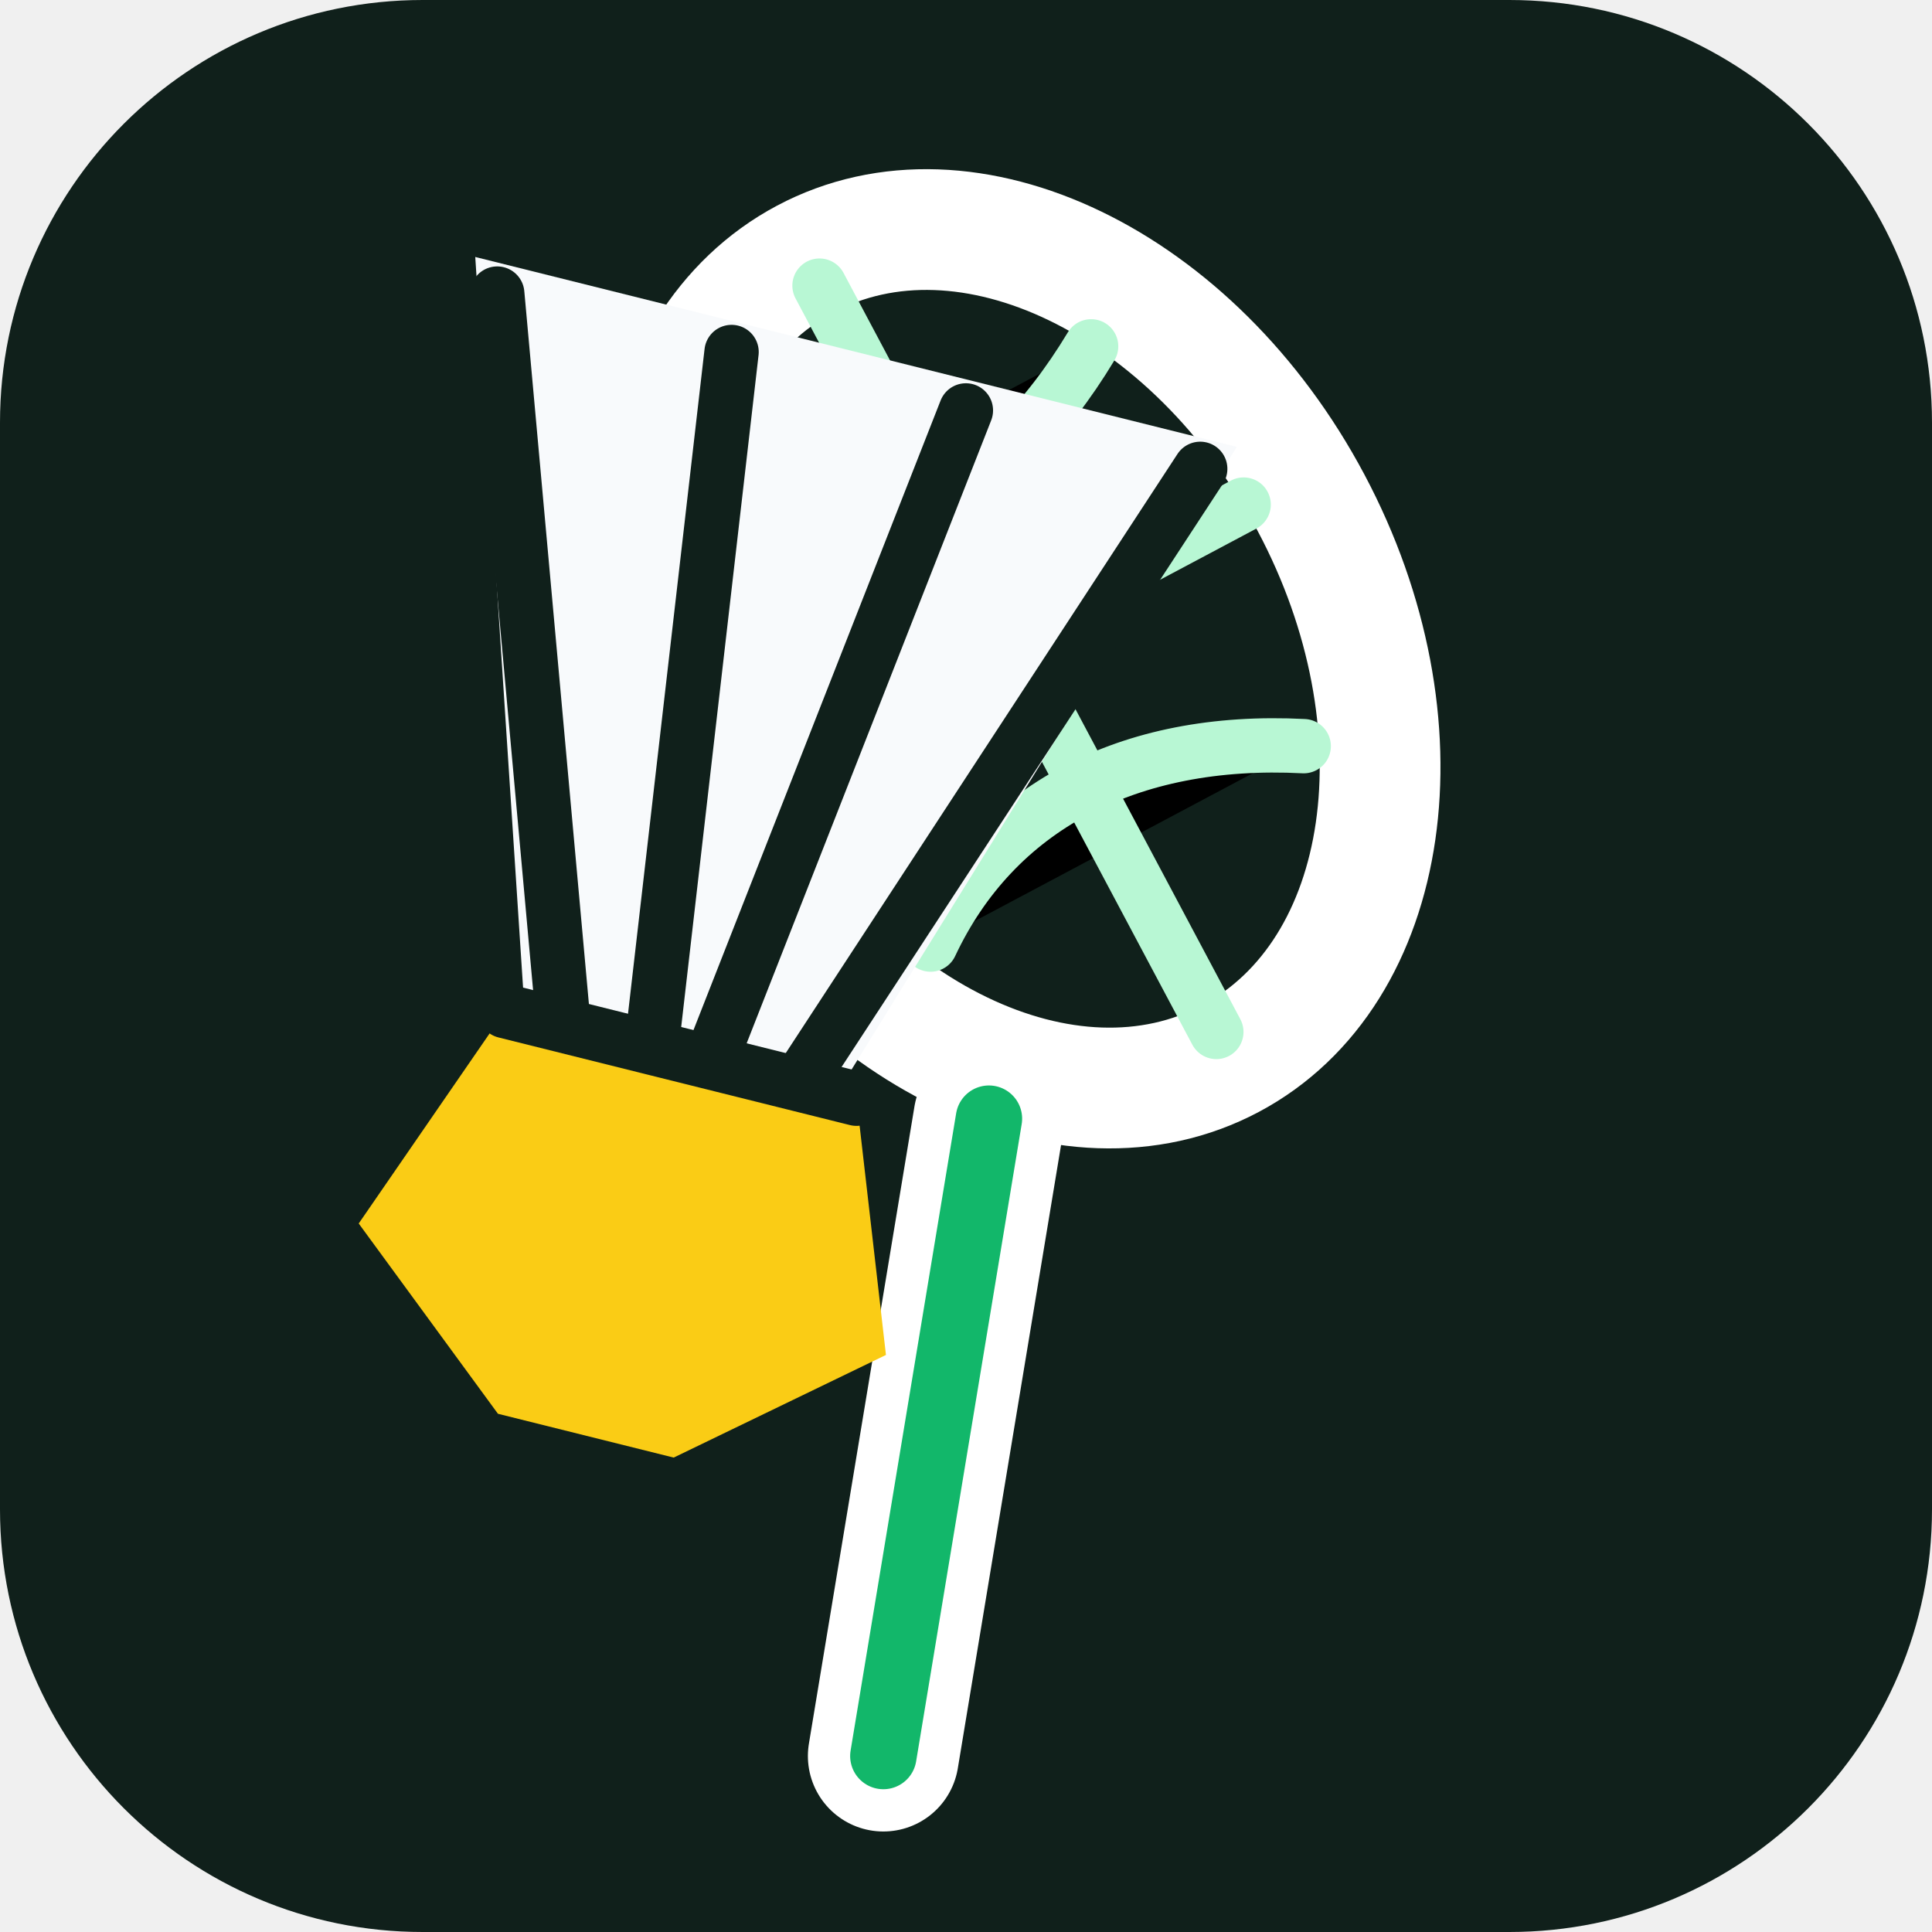
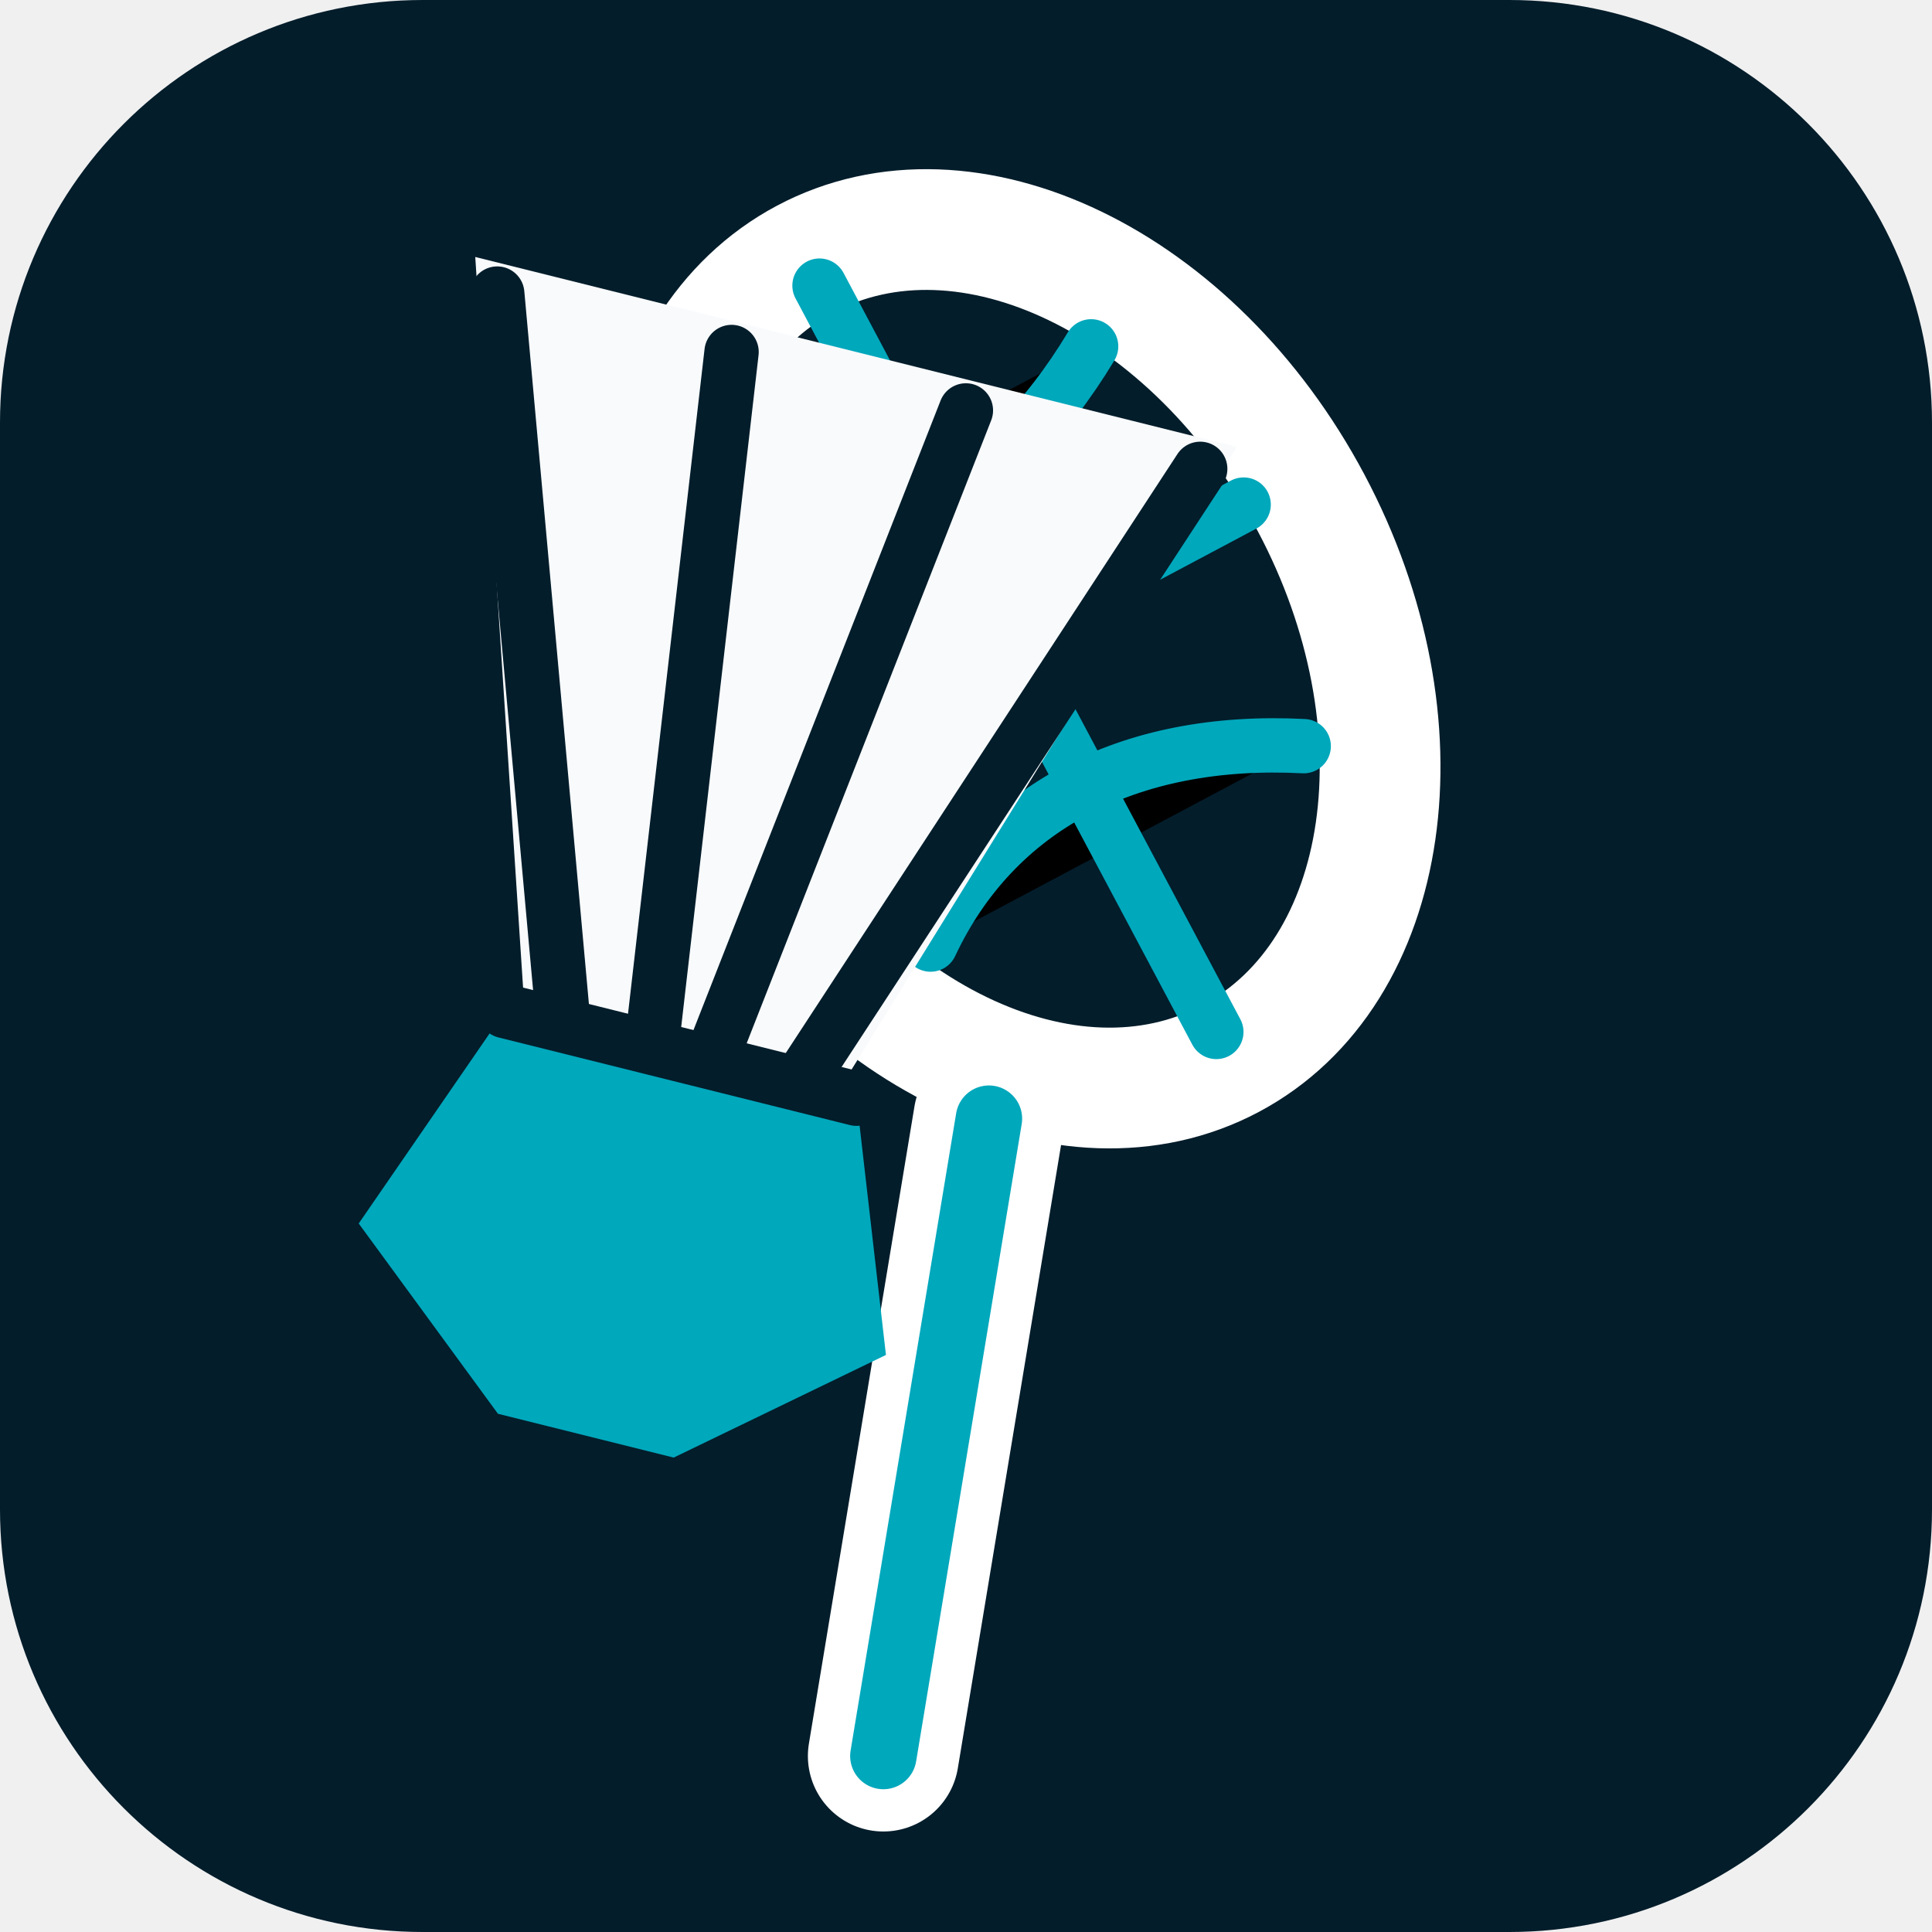
<svg xmlns="http://www.w3.org/2000/svg" viewBox="0 0 512 512" role="img" aria-label="CFVV">
-   <rect width="512" height="512" rx="112" fill="#10201B" />
+   <rect width="512" height="512" rx="112" fill="#031D2B" />
  <g transform="scale(8)">
    <g transform="rotate(-28 34 33)">
      <ellipse cx="39" cy="23" rx="11" ry="15" fill="none" stroke="#FFFFFF" stroke-width="4" />
-       <path d="M30 22h18M32 15c4 3 9 3 14 0M32 30c4-3 9-3 14 0M39 9v28" stroke="#B8F7D4" stroke-width="1.8" stroke-linecap="round" />
+       <path d="M30 22h18M32 15c4 3 9 3 14 0M32 30c4-3 9-3 14 0M39 9v28" stroke="#00A8BC" stroke-width="1.8" stroke-linecap="round" />
      <path d="M31 36L18 53" stroke="#FFFFFF" stroke-width="5" stroke-linecap="round" />
-       <path d="M31 36L18 53" stroke="#12B76A" stroke-width="2.2" stroke-linecap="round" />
+       <path d="M31 36L18 53" stroke="#00A8BC" stroke-width="2.2" stroke-linecap="round" />
    </g>
    <g transform="rotate(14 24 25)">
      <path d="M12 11h26l-8 25H20L12 11Z" fill="#F8FAFC" />
-       <path d="M13 12l8 23M21 12l3 23M29 12l-3 23M37 12l-8 23" stroke="#10201B" stroke-width="1.8" stroke-linecap="round" />
-       <path d="M19 35h12l3 8-6 5H22l-6-5 3-8Z" fill="#FACC15" />
-       <path d="M19 35h12" stroke="#10201B" stroke-width="1.8" stroke-linecap="round" />
+       <path d="M13 12l8 23M21 12l3 23M29 12l-3 23M37 12l-8 23" stroke="#031D2B" stroke-width="1.8" stroke-linecap="round" />
+       <path d="M19 35h12l3 8-6 5H22l-6-5 3-8Z" fill="#00A8BC" />
+       <path d="M19 35h12" stroke="#031D2B" stroke-width="1.8" stroke-linecap="round" />
    </g>
  </g>
</svg>
